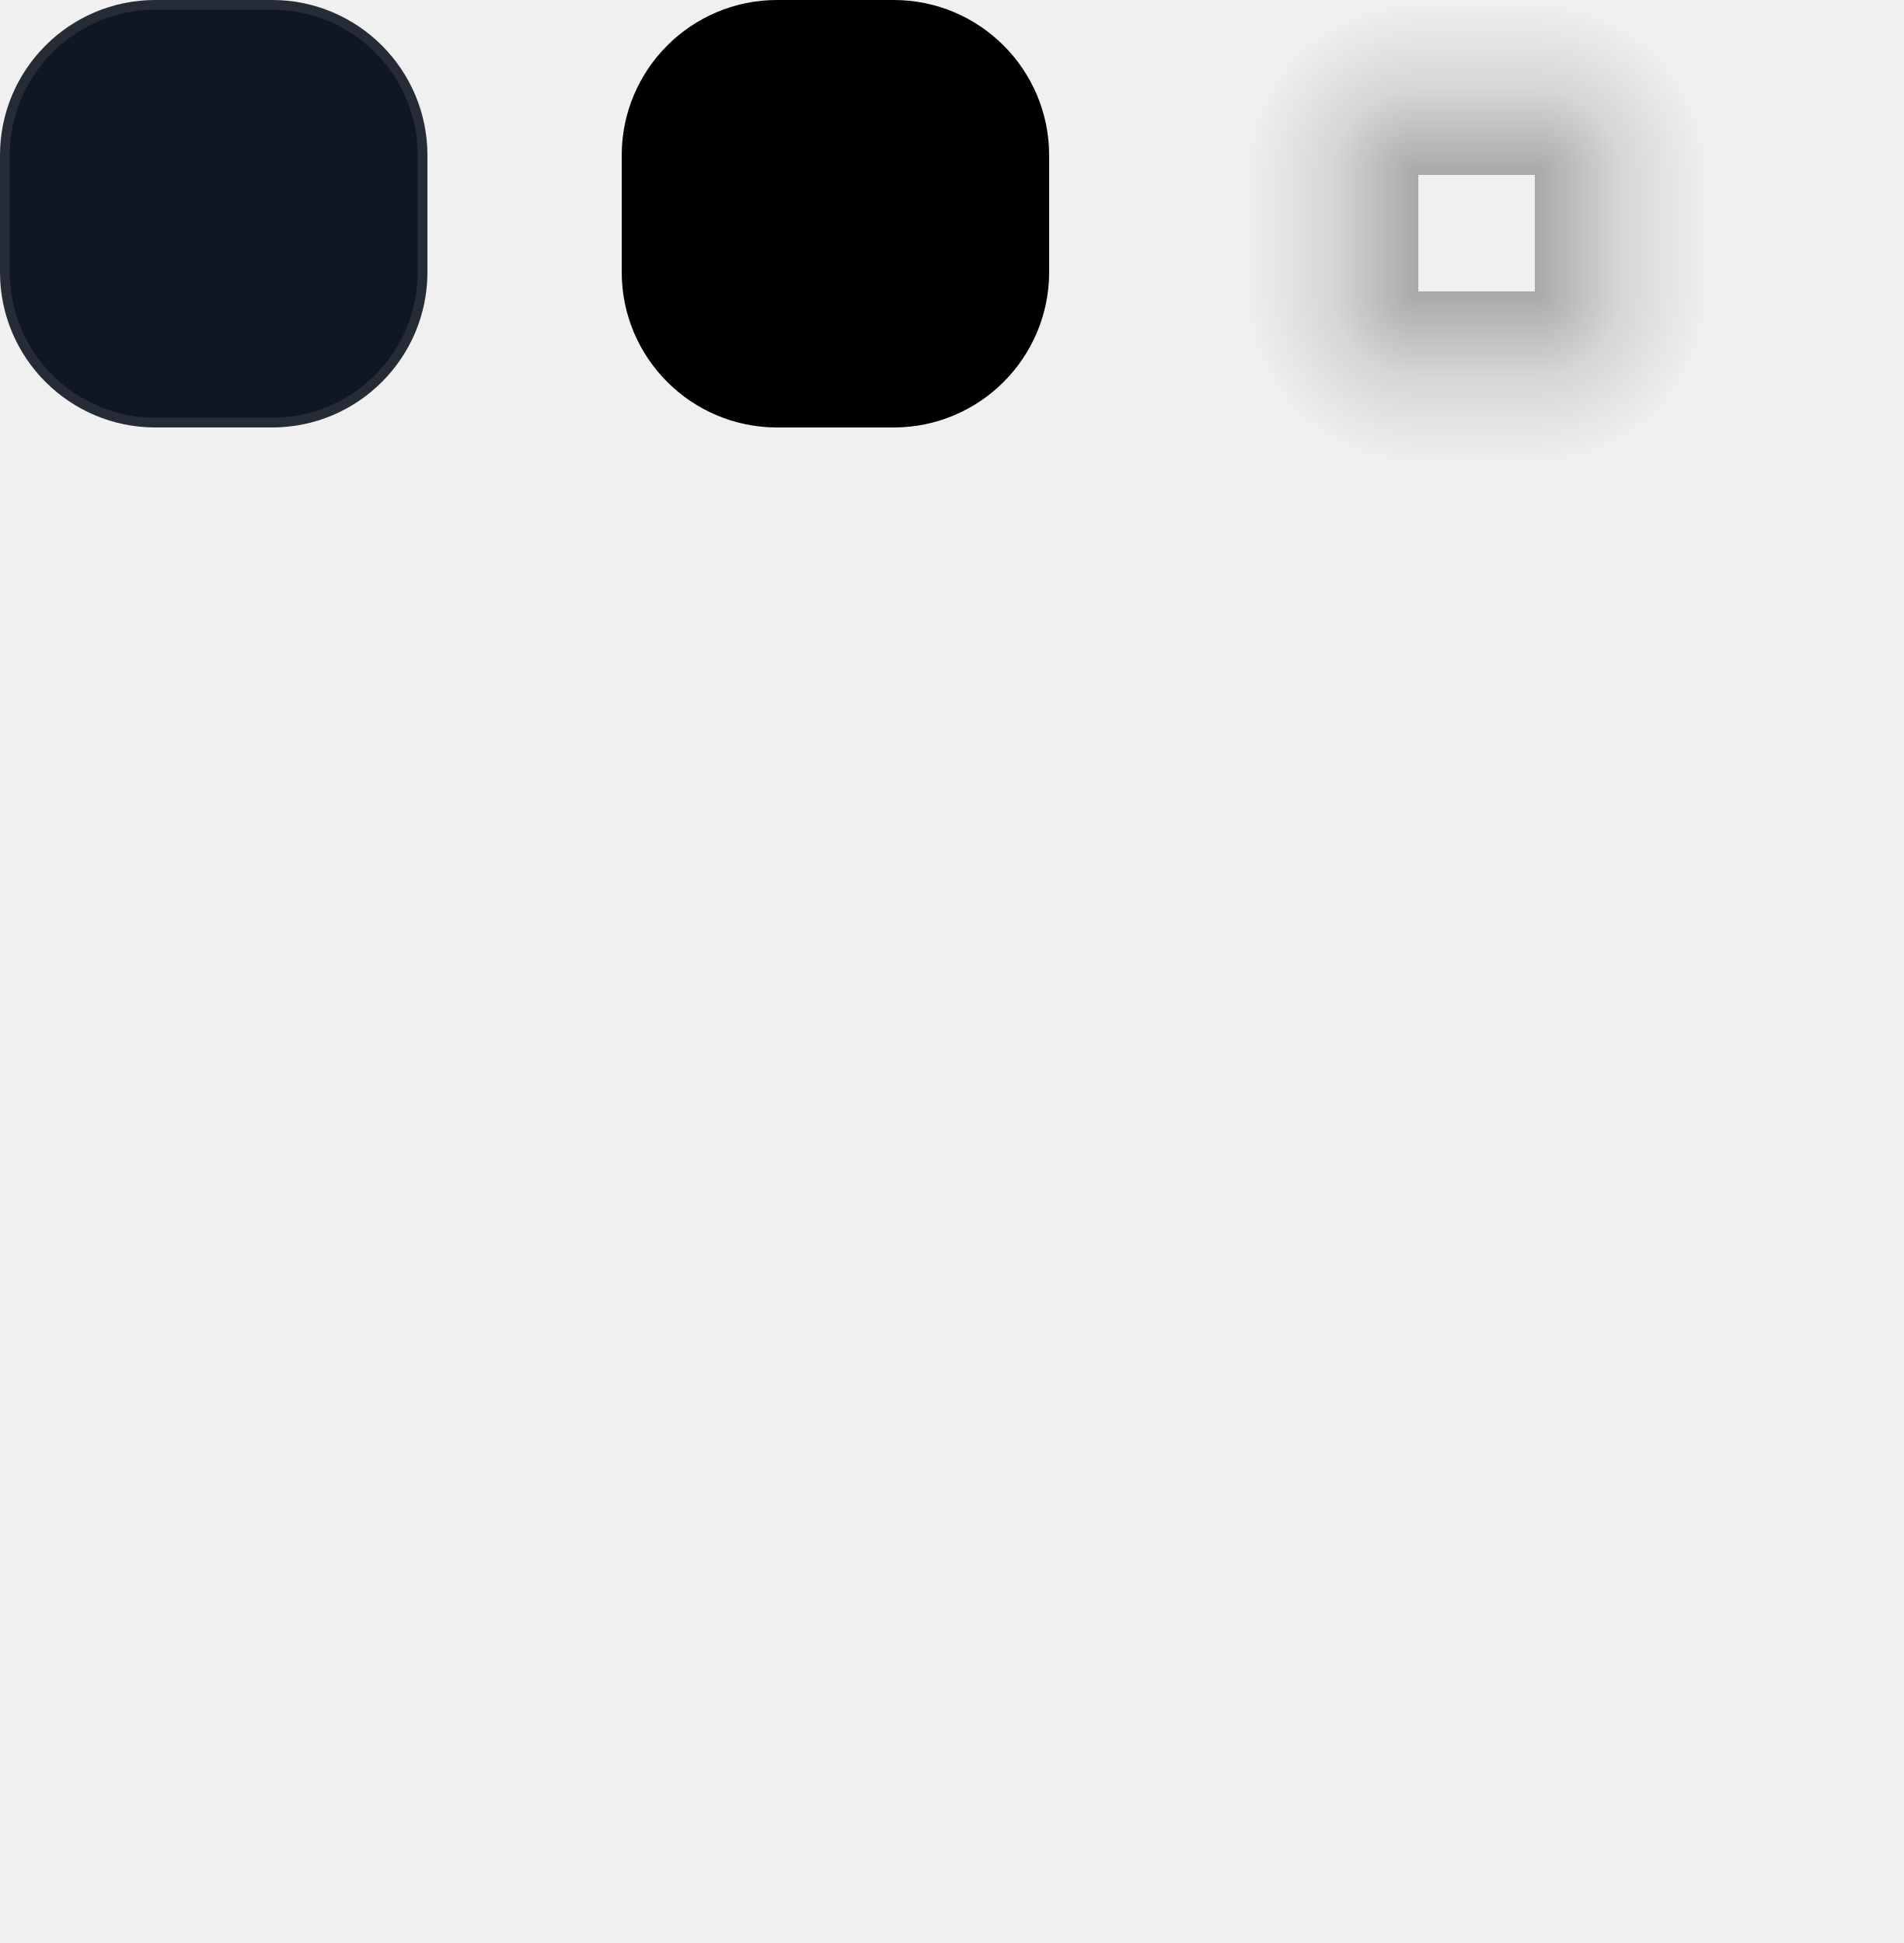
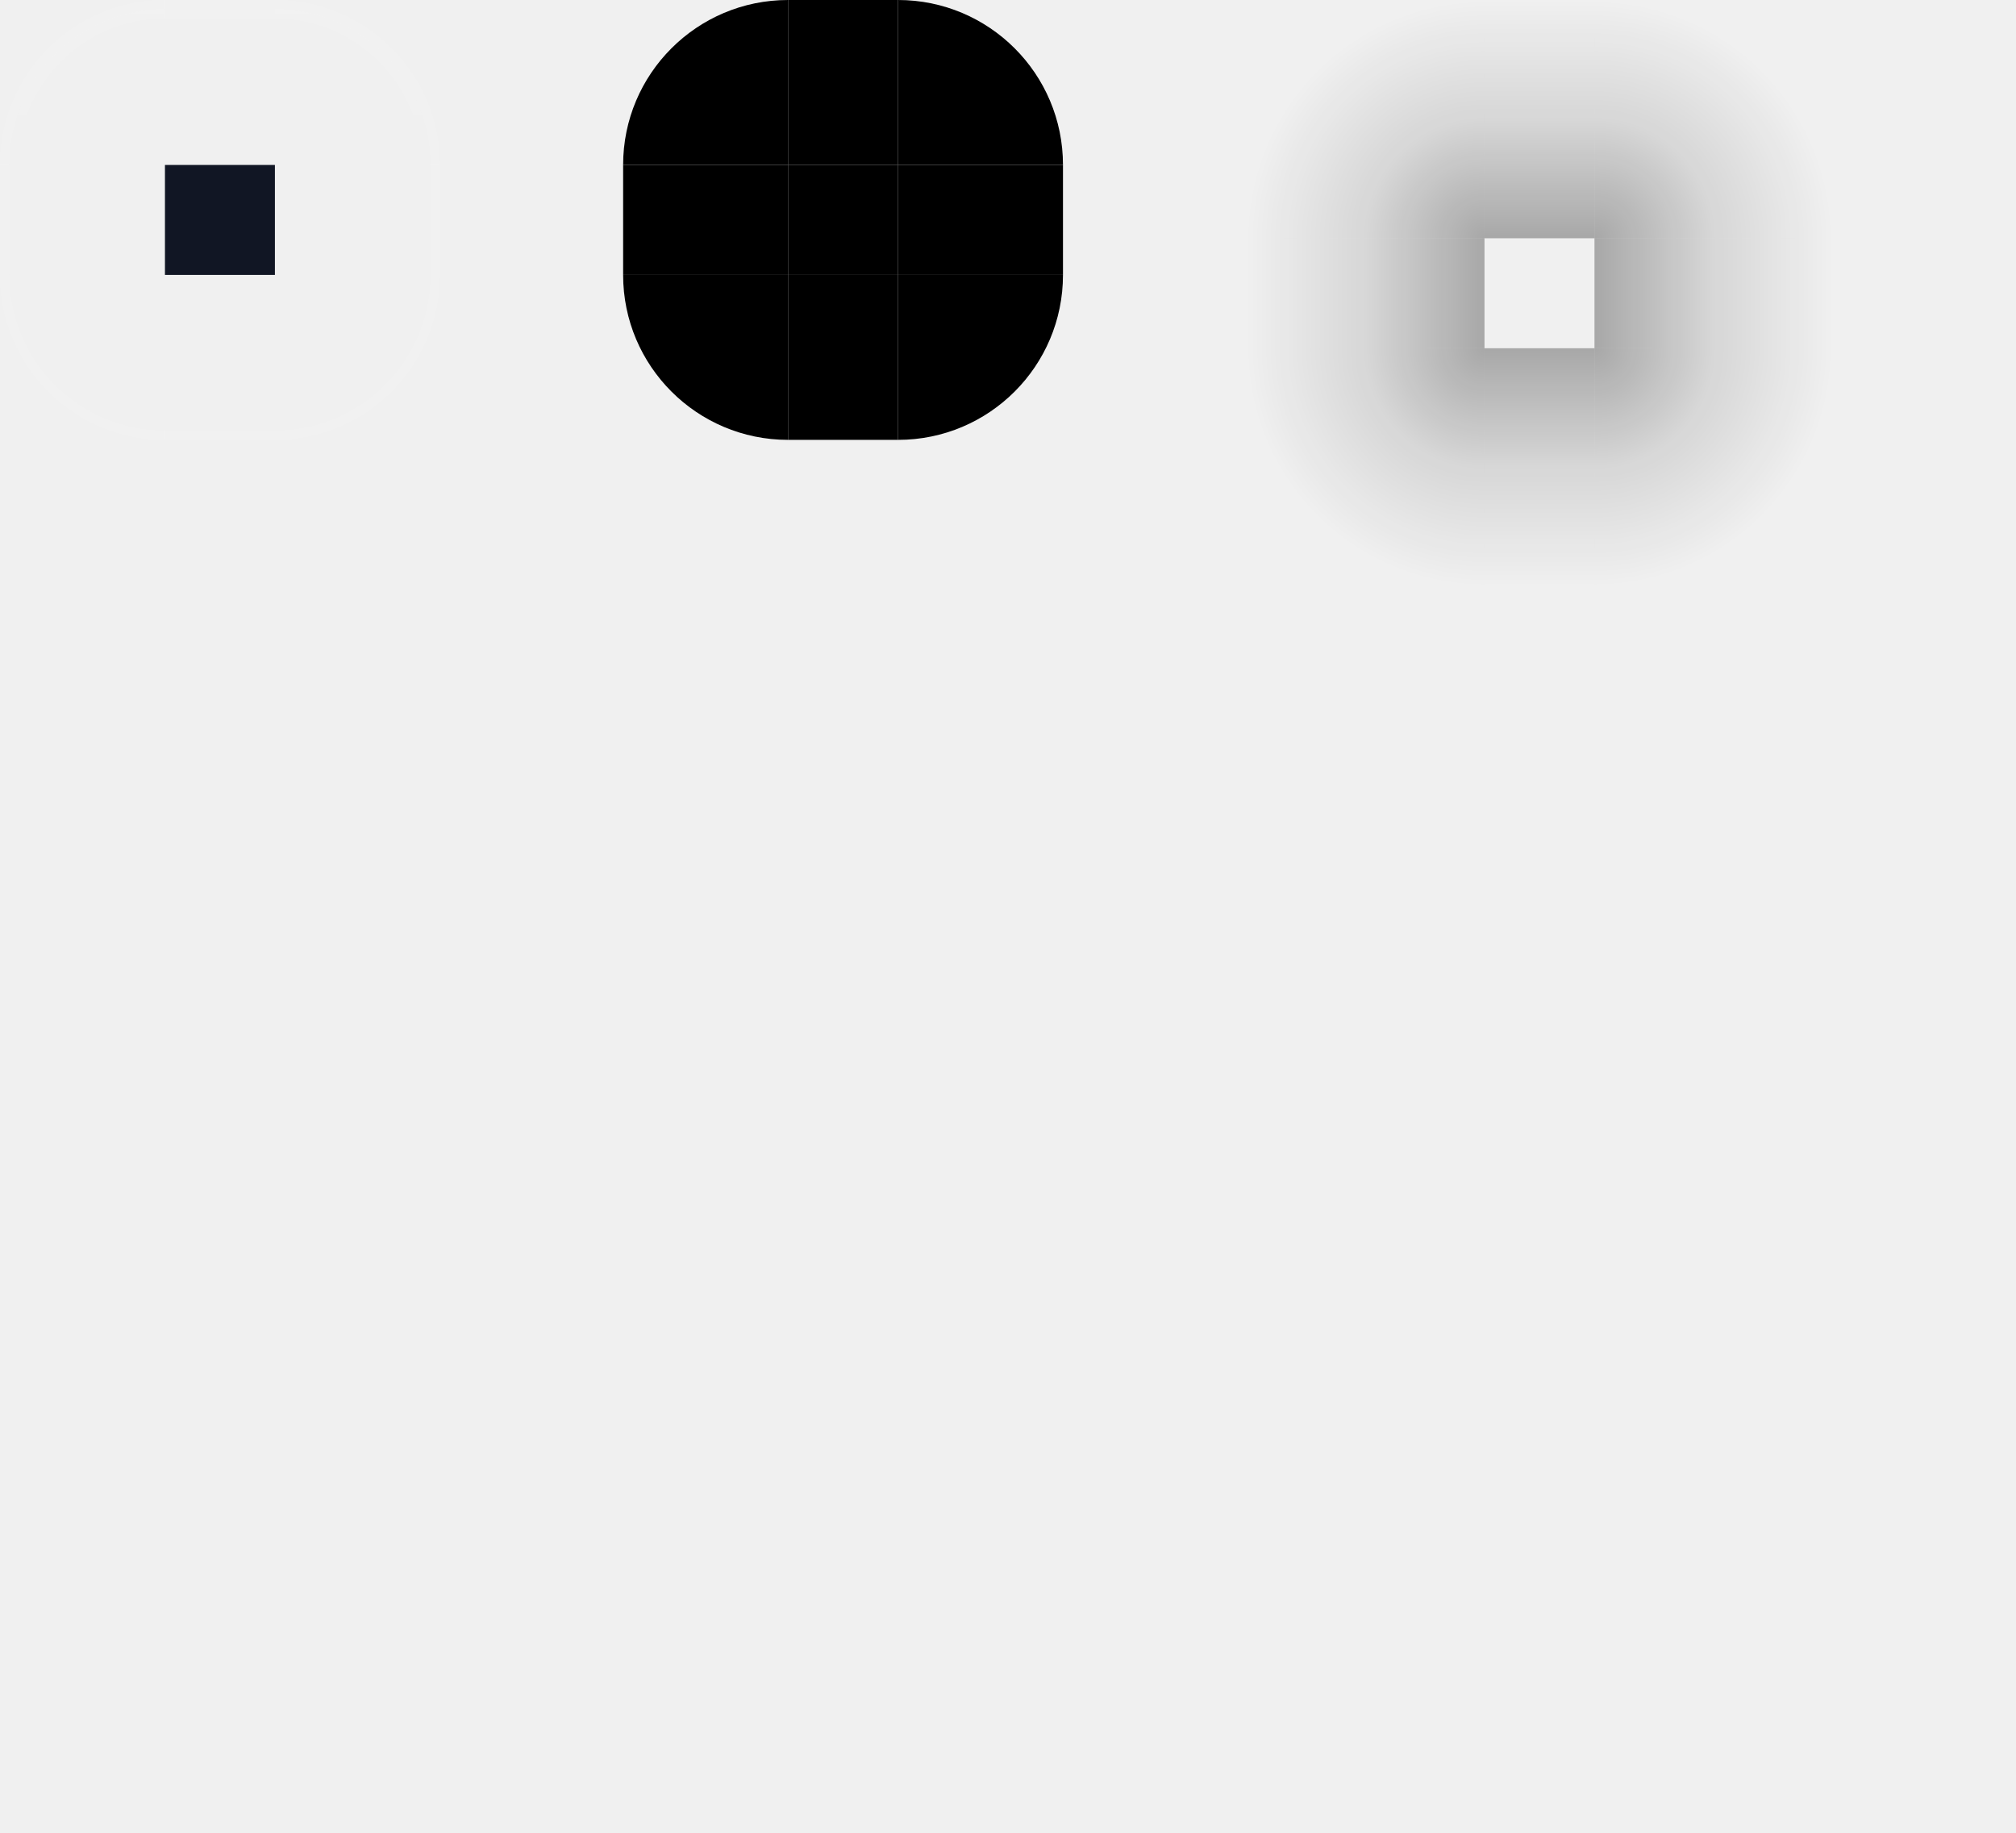
- <svg xmlns="http://www.w3.org/2000/svg" width="196" height="200" viewBox="0 0 196 200">
+ <svg xmlns="http://www.w3.org/2000/svg" width="220" height="200" viewBox="0 0 220 200">
  <defs>
    <style type="text/css" id="current-color-scheme">.ColorScheme-Background{color:#0d1220;}.ColorScheme-Text{color:#e6ebf5;}.ColorScheme-Highlight{color:#3b82f6;}.ColorScheme-NeutralText{color:#f59e0b;}</style>
+     <linearGradient id="fade" x1="0" y1="0" x2="0" y2="1">
+       <stop offset="0" stop-color="#fff" stop-opacity="1" />
+       <stop offset="1" stop-color="#fff" stop-opacity="0" />
+     </linearGradient>
    <linearGradient id="shadowt" x1="0" y1="1" x2="0" y2="0">
      <stop offset="0" stop-color="#000" stop-opacity="0.3" />
      <stop offset="0.5" stop-color="#000" stop-opacity="0.105" />
      <stop offset="1" stop-color="#000" stop-opacity="0" />
    </linearGradient>
    <linearGradient id="shadowb" x1="0" y1="0" x2="0" y2="1">
      <stop offset="0" stop-color="#000" stop-opacity="0.3" />
      <stop offset="0.5" stop-color="#000" stop-opacity="0.105" />
      <stop offset="1" stop-color="#000" stop-opacity="0" />
    </linearGradient>
    <linearGradient id="shadowl" x1="1" y1="0" x2="0" y2="0">
      <stop offset="0" stop-color="#000" stop-opacity="0.3" />
      <stop offset="0.5" stop-color="#000" stop-opacity="0.105" />
      <stop offset="1" stop-color="#000" stop-opacity="0" />
    </linearGradient>
    <linearGradient id="shadowr" x1="0" y1="0" x2="1" y2="0">
      <stop offset="0" stop-color="#000" stop-opacity="0.3" />
      <stop offset="0.5" stop-color="#000" stop-opacity="0.105" />
      <stop offset="1" stop-color="#000" stop-opacity="0" />
    </linearGradient>
-     <radialGradient id="shadowtl" cx="18" cy="18" r="18" gradientUnits="userSpaceOnUse">
+     <radialGradient id="shadowtl" cx="26" cy="26" r="26" gradientUnits="userSpaceOnUse">
      <stop offset="0" stop-color="#000" stop-opacity="0.3" />
      <stop offset="0.5" stop-color="#000" stop-opacity="0.105" />
      <stop offset="1" stop-color="#000" stop-opacity="0" />
    </radialGradient>
-     <radialGradient id="shadowtr" cx="0" cy="18" r="18" gradientUnits="userSpaceOnUse">
+     <radialGradient id="shadowtr" cx="0" cy="26" r="26" gradientUnits="userSpaceOnUse">
      <stop offset="0" stop-color="#000" stop-opacity="0.3" />
      <stop offset="0.5" stop-color="#000" stop-opacity="0.105" />
      <stop offset="1" stop-color="#000" stop-opacity="0" />
    </radialGradient>
-     <radialGradient id="shadowbl" cx="18" cy="0" r="18" gradientUnits="userSpaceOnUse">
+     <radialGradient id="shadowbl" cx="26" cy="0" r="26" gradientUnits="userSpaceOnUse">
      <stop offset="0" stop-color="#000" stop-opacity="0.3" />
      <stop offset="0.5" stop-color="#000" stop-opacity="0.105" />
      <stop offset="1" stop-color="#000" stop-opacity="0" />
    </radialGradient>
-     <radialGradient id="shadowbr" cx="0" cy="0" r="18" gradientUnits="userSpaceOnUse">
+     <radialGradient id="shadowbr" cx="0" cy="0" r="26" gradientUnits="userSpaceOnUse">
      <stop offset="0" stop-color="#000" stop-opacity="0.3" />
      <stop offset="0.5" stop-color="#000" stop-opacity="0.105" />
      <stop offset="1" stop-color="#000" stop-opacity="0" />
    </radialGradient>
  </defs>
  <g id="topleft" transform="translate(0 0)">
-     <path d="M0 16 V16 A16 16 0 0 1 16 0 H16 V16 Z" class="ColorScheme-Background" style="fill:currentColor;fill-opacity:0.98" />
-     <path d="M0.5 16 V16 A15.5 15.5 0 0 1 16 0.5 H16" fill="none" stroke-width="1" class="ColorScheme-Text" style="stroke:currentColor;stroke-opacity:0.1" />
+     <path d="M0 18 V18 A18 18 0 0 1 18 0 H18 V18 Z" fill="#000" fill-opacity="0" />
+     <path d="M1.5 18 V18 A16.5 16.5 0 0 1 18 1.5 H18" fill="none" stroke="url(#fade)" stroke-opacity="0.1" stroke-width="1" />
+     <path d="M0.5 18 V18 A17.5 17.5 0 0 1 18 0.5 H18" fill="none" stroke-width="1" stroke="#fff" stroke-opacity="0.1" />
  </g>
-   <g id="topright" transform="translate(28 0)">
-     <path d="M0 0 H0 A16 16 0 0 1 16 16 V16 H0 Z" class="ColorScheme-Background" style="fill:currentColor;fill-opacity:0.98" />
-     <path d="M0 0.5 H0 A15.5 15.5 0 0 1 15.5 16 V16" fill="none" stroke-width="1" class="ColorScheme-Text" style="stroke:currentColor;stroke-opacity:0.1" />
+   <g id="topright" transform="translate(30 0)">
+     <path d="M0 0 H0 A18 18 0 0 1 18 18 V18 H0 Z" fill="#000" fill-opacity="0" />
+     <path d="M0 1.5 H0 A16.5 16.5 0 0 1 16.5 18 V18" fill="none" stroke="url(#fade)" stroke-opacity="0.1" stroke-width="1" />
+     <path d="M0 0.5 H0 A17.5 17.5 0 0 1 17.5 18 V18" fill="none" stroke-width="1" stroke="#fff" stroke-opacity="0.1" />
  </g>
-   <g id="bottomright" transform="translate(28 28)">
-     <path d="M0 0 H16 V0 A16 16 0 0 1 0 16 H0 Z" class="ColorScheme-Background" style="fill:currentColor;fill-opacity:0.98" />
-     <path d="M15.5 0 V0 A15.5 15.5 0 0 1 0 15.5 H0" fill="none" stroke-width="1" class="ColorScheme-Text" style="stroke:currentColor;stroke-opacity:0.1" />
+   <g id="bottomright" transform="translate(30 30)">
+     <path d="M0 0 H18 V0 A18 18 0 0 1 0 18 H0 Z" fill="#000" fill-opacity="0" />
+     <path d="M17.5 0 V0 A17.5 17.5 0 0 1 0 17.5 H0" fill="none" stroke-width="1" stroke="#fff" stroke-opacity="0.1" />
  </g>
-   <g id="bottomleft" transform="translate(0 28)">
-     <path d="M0 0 H16 V16 H16 A16 16 0 0 1 0 0 Z" class="ColorScheme-Background" style="fill:currentColor;fill-opacity:0.98" />
-     <path d="M16 15.5 H16 A15.5 15.5 0 0 1 0.5 0 V0" fill="none" stroke-width="1" class="ColorScheme-Text" style="stroke:currentColor;stroke-opacity:0.1" />
+   <g id="bottomleft" transform="translate(0 30)">
+     <path d="M0 0 H18 V18 H18 A18 18 0 0 1 0 0 Z" fill="#000" fill-opacity="0" />
+     <path d="M18 17.5 H18 A17.5 17.5 0 0 1 0.5 0 V0" fill="none" stroke-width="1" stroke="#fff" stroke-opacity="0.1" />
  </g>
-   <g id="top" transform="translate(16 0)">
-     <rect width="12" height="16" class="ColorScheme-Background" style="fill:currentColor;fill-opacity:0.98" />
-     <rect x="0" y="0" width="12" height="1" class="ColorScheme-Text" style="fill:currentColor;fill-opacity:0.1" />
+   <g id="top" transform="translate(18 0)">
+     <rect width="12" height="18" fill="#000" fill-opacity="0" />
+     <rect y="1" width="12" height="1" fill="#fff" fill-opacity="0.1" />
+     <rect x="0" y="0" width="12" height="1" fill="#fff" fill-opacity="0.1" />
  </g>
-   <g id="bottom" transform="translate(16 28)">
-     <rect width="12" height="16" class="ColorScheme-Background" style="fill:currentColor;fill-opacity:0.98" />
-     <rect x="0" y="15" width="12" height="1" class="ColorScheme-Text" style="fill:currentColor;fill-opacity:0.1" />
+   <g id="bottom" transform="translate(18 30)">
+     <rect width="12" height="18" fill="#000" fill-opacity="0" />
+     <rect x="0" y="17" width="12" height="1" fill="#fff" fill-opacity="0.1" />
  </g>
-   <g id="left" transform="translate(0 16)">
-     <rect width="16" height="12" class="ColorScheme-Background" style="fill:currentColor;fill-opacity:0.98" />
-     <rect x="0" y="0" width="1" height="12" class="ColorScheme-Text" style="fill:currentColor;fill-opacity:0.1" />
+   <g id="left" transform="translate(0 18)">
+     <rect width="18" height="12" fill="#000" fill-opacity="0" />
+     <rect x="0" y="0" width="1" height="12" fill="#fff" fill-opacity="0.1" />
  </g>
-   <g id="right" transform="translate(28 16)">
-     <rect width="16" height="12" class="ColorScheme-Background" style="fill:currentColor;fill-opacity:0.98" />
-     <rect x="15" y="0" width="1" height="12" class="ColorScheme-Text" style="fill:currentColor;fill-opacity:0.1" />
+   <g id="right" transform="translate(30 18)">
+     <rect width="18" height="12" fill="#000" fill-opacity="0" />
+     <rect x="17" y="0" width="1" height="12" fill="#fff" fill-opacity="0.1" />
  </g>
-   <g id="center" transform="translate(16 16)">
+   <g id="center" transform="translate(18 18)">
    <rect width="12" height="12" class="ColorScheme-Background" style="fill:currentColor;fill-opacity:0.98" />
  </g>
-   <rect id="hint-top-margin" x="0" y="48" width="4" height="4" fill="none" />
-   <rect id="hint-right-margin" x="0" y="56" width="8" height="4" fill="none" />
-   <rect id="hint-bottom-margin" x="0" y="64" width="4" height="4" fill="none" />
-   <rect id="hint-left-margin" x="0" y="72" width="8" height="4" fill="none" />
-   <g id="mask-topleft" transform="translate(64 0)">
-     <path d="M0 16 V16 A16 16 0 0 1 16 0 H16 V16 Z" fill="#000" fill-opacity="1" />
+   <rect id="hint-top-margin" x="0" y="52" width="4" height="4" fill="none" />
+   <rect id="hint-right-margin" x="0" y="60" width="8" height="4" fill="none" />
+   <rect id="hint-bottom-margin" x="0" y="68" width="4" height="4" fill="none" />
+   <rect id="hint-left-margin" x="0" y="76" width="8" height="4" fill="none" />
+   <rect id="hint-stretch-borders" x="0" y="88" width="1" height="1" fill="none" />
+   <rect id="hint-compose-over-border" x="4" y="88" width="1" height="1" fill="none" />
+   <g id="mask-topleft" transform="translate(68 0)">
+     <path d="M0 18 V18 A18 18 0 0 1 18 0 H18 V18 Z" fill="#000" fill-opacity="1" />
  </g>
-   <g id="mask-topright" transform="translate(92 0)">
-     <path d="M0 0 H0 A16 16 0 0 1 16 16 V16 H0 Z" fill="#000" fill-opacity="1" />
+   <g id="mask-topright" transform="translate(98 0)">
+     <path d="M0 0 H0 A18 18 0 0 1 18 18 V18 H0 Z" fill="#000" fill-opacity="1" />
  </g>
-   <g id="mask-bottomright" transform="translate(92 28)">
-     <path d="M0 0 H16 V0 A16 16 0 0 1 0 16 H0 Z" fill="#000" fill-opacity="1" />
+   <g id="mask-bottomright" transform="translate(98 30)">
+     <path d="M0 0 H18 V0 A18 18 0 0 1 0 18 H0 Z" fill="#000" fill-opacity="1" />
  </g>
-   <g id="mask-bottomleft" transform="translate(64 28)">
-     <path d="M0 0 H16 V16 H16 A16 16 0 0 1 0 0 Z" fill="#000" fill-opacity="1" />
+   <g id="mask-bottomleft" transform="translate(68 30)">
+     <path d="M0 0 H18 V18 H18 A18 18 0 0 1 0 0 Z" fill="#000" fill-opacity="1" />
  </g>
-   <g id="mask-top" transform="translate(80 0)">
-     <rect width="12" height="16" fill="#000" fill-opacity="1" />
+   <g id="mask-top" transform="translate(86 0)">
+     <rect width="12" height="18" fill="#000" fill-opacity="1" />
  </g>
-   <g id="mask-bottom" transform="translate(80 28)">
-     <rect width="12" height="16" fill="#000" fill-opacity="1" />
+   <g id="mask-bottom" transform="translate(86 30)">
+     <rect width="12" height="18" fill="#000" fill-opacity="1" />
  </g>
-   <g id="mask-left" transform="translate(64 16)">
-     <rect width="16" height="12" fill="#000" fill-opacity="1" />
+   <g id="mask-left" transform="translate(68 18)">
+     <rect width="18" height="12" fill="#000" fill-opacity="1" />
  </g>
-   <g id="mask-right" transform="translate(92 16)">
-     <rect width="16" height="12" fill="#000" fill-opacity="1" />
+   <g id="mask-right" transform="translate(98 18)">
+     <rect width="18" height="12" fill="#000" fill-opacity="1" />
  </g>
-   <g id="mask-center" transform="translate(80 16)">
+   <g id="mask-center" transform="translate(86 18)">
    <rect width="12" height="12" fill="#000" fill-opacity="1" />
  </g>
-   <g id="shadow-topleft" transform="translate(128 0)">
-     <rect width="18" height="18" fill="url(#shadowtl)" />
+   <g id="shadow-topleft" transform="translate(136 0)">
+     <rect width="26" height="26" fill="url(#shadowtl)" />
  </g>
-   <g id="shadow-top" transform="translate(146 0)">
-     <rect width="12" height="18" fill="url(#shadowt)" />
+   <g id="shadow-top" transform="translate(162 0)">
+     <rect width="12" height="26" fill="url(#shadowt)" />
  </g>
-   <g id="shadow-topright" transform="translate(158 0)">
-     <rect width="18" height="18" fill="url(#shadowtr)" />
+   <g id="shadow-topright" transform="translate(174 0)">
+     <rect width="26" height="26" fill="url(#shadowtr)" />
  </g>
-   <g id="shadow-left" transform="translate(128 18)">
-     <rect width="18" height="12" fill="url(#shadowl)" />
+   <g id="shadow-left" transform="translate(136 26)">
+     <rect width="26" height="12" fill="url(#shadowl)" />
  </g>
-   <g id="shadow-right" transform="translate(158 18)">
-     <rect width="18" height="12" fill="url(#shadowr)" />
+   <g id="shadow-right" transform="translate(174 26)">
+     <rect width="26" height="12" fill="url(#shadowr)" />
  </g>
-   <g id="shadow-bottomleft" transform="translate(128 30)">
-     <rect width="18" height="18" fill="url(#shadowbl)" />
+   <g id="shadow-bottomleft" transform="translate(136 38)">
+     <rect width="26" height="26" fill="url(#shadowbl)" />
  </g>
-   <g id="shadow-bottom" transform="translate(146 30)">
-     <rect width="12" height="18" fill="url(#shadowb)" />
+   <g id="shadow-bottom" transform="translate(162 38)">
+     <rect width="12" height="26" fill="url(#shadowb)" />
  </g>
-   <g id="shadow-bottomright" transform="translate(158 30)">
-     <rect width="18" height="18" fill="url(#shadowbr)" />
+   <g id="shadow-bottomright" transform="translate(174 38)">
+     <rect width="26" height="26" fill="url(#shadowbr)" />
  </g>
</svg>
